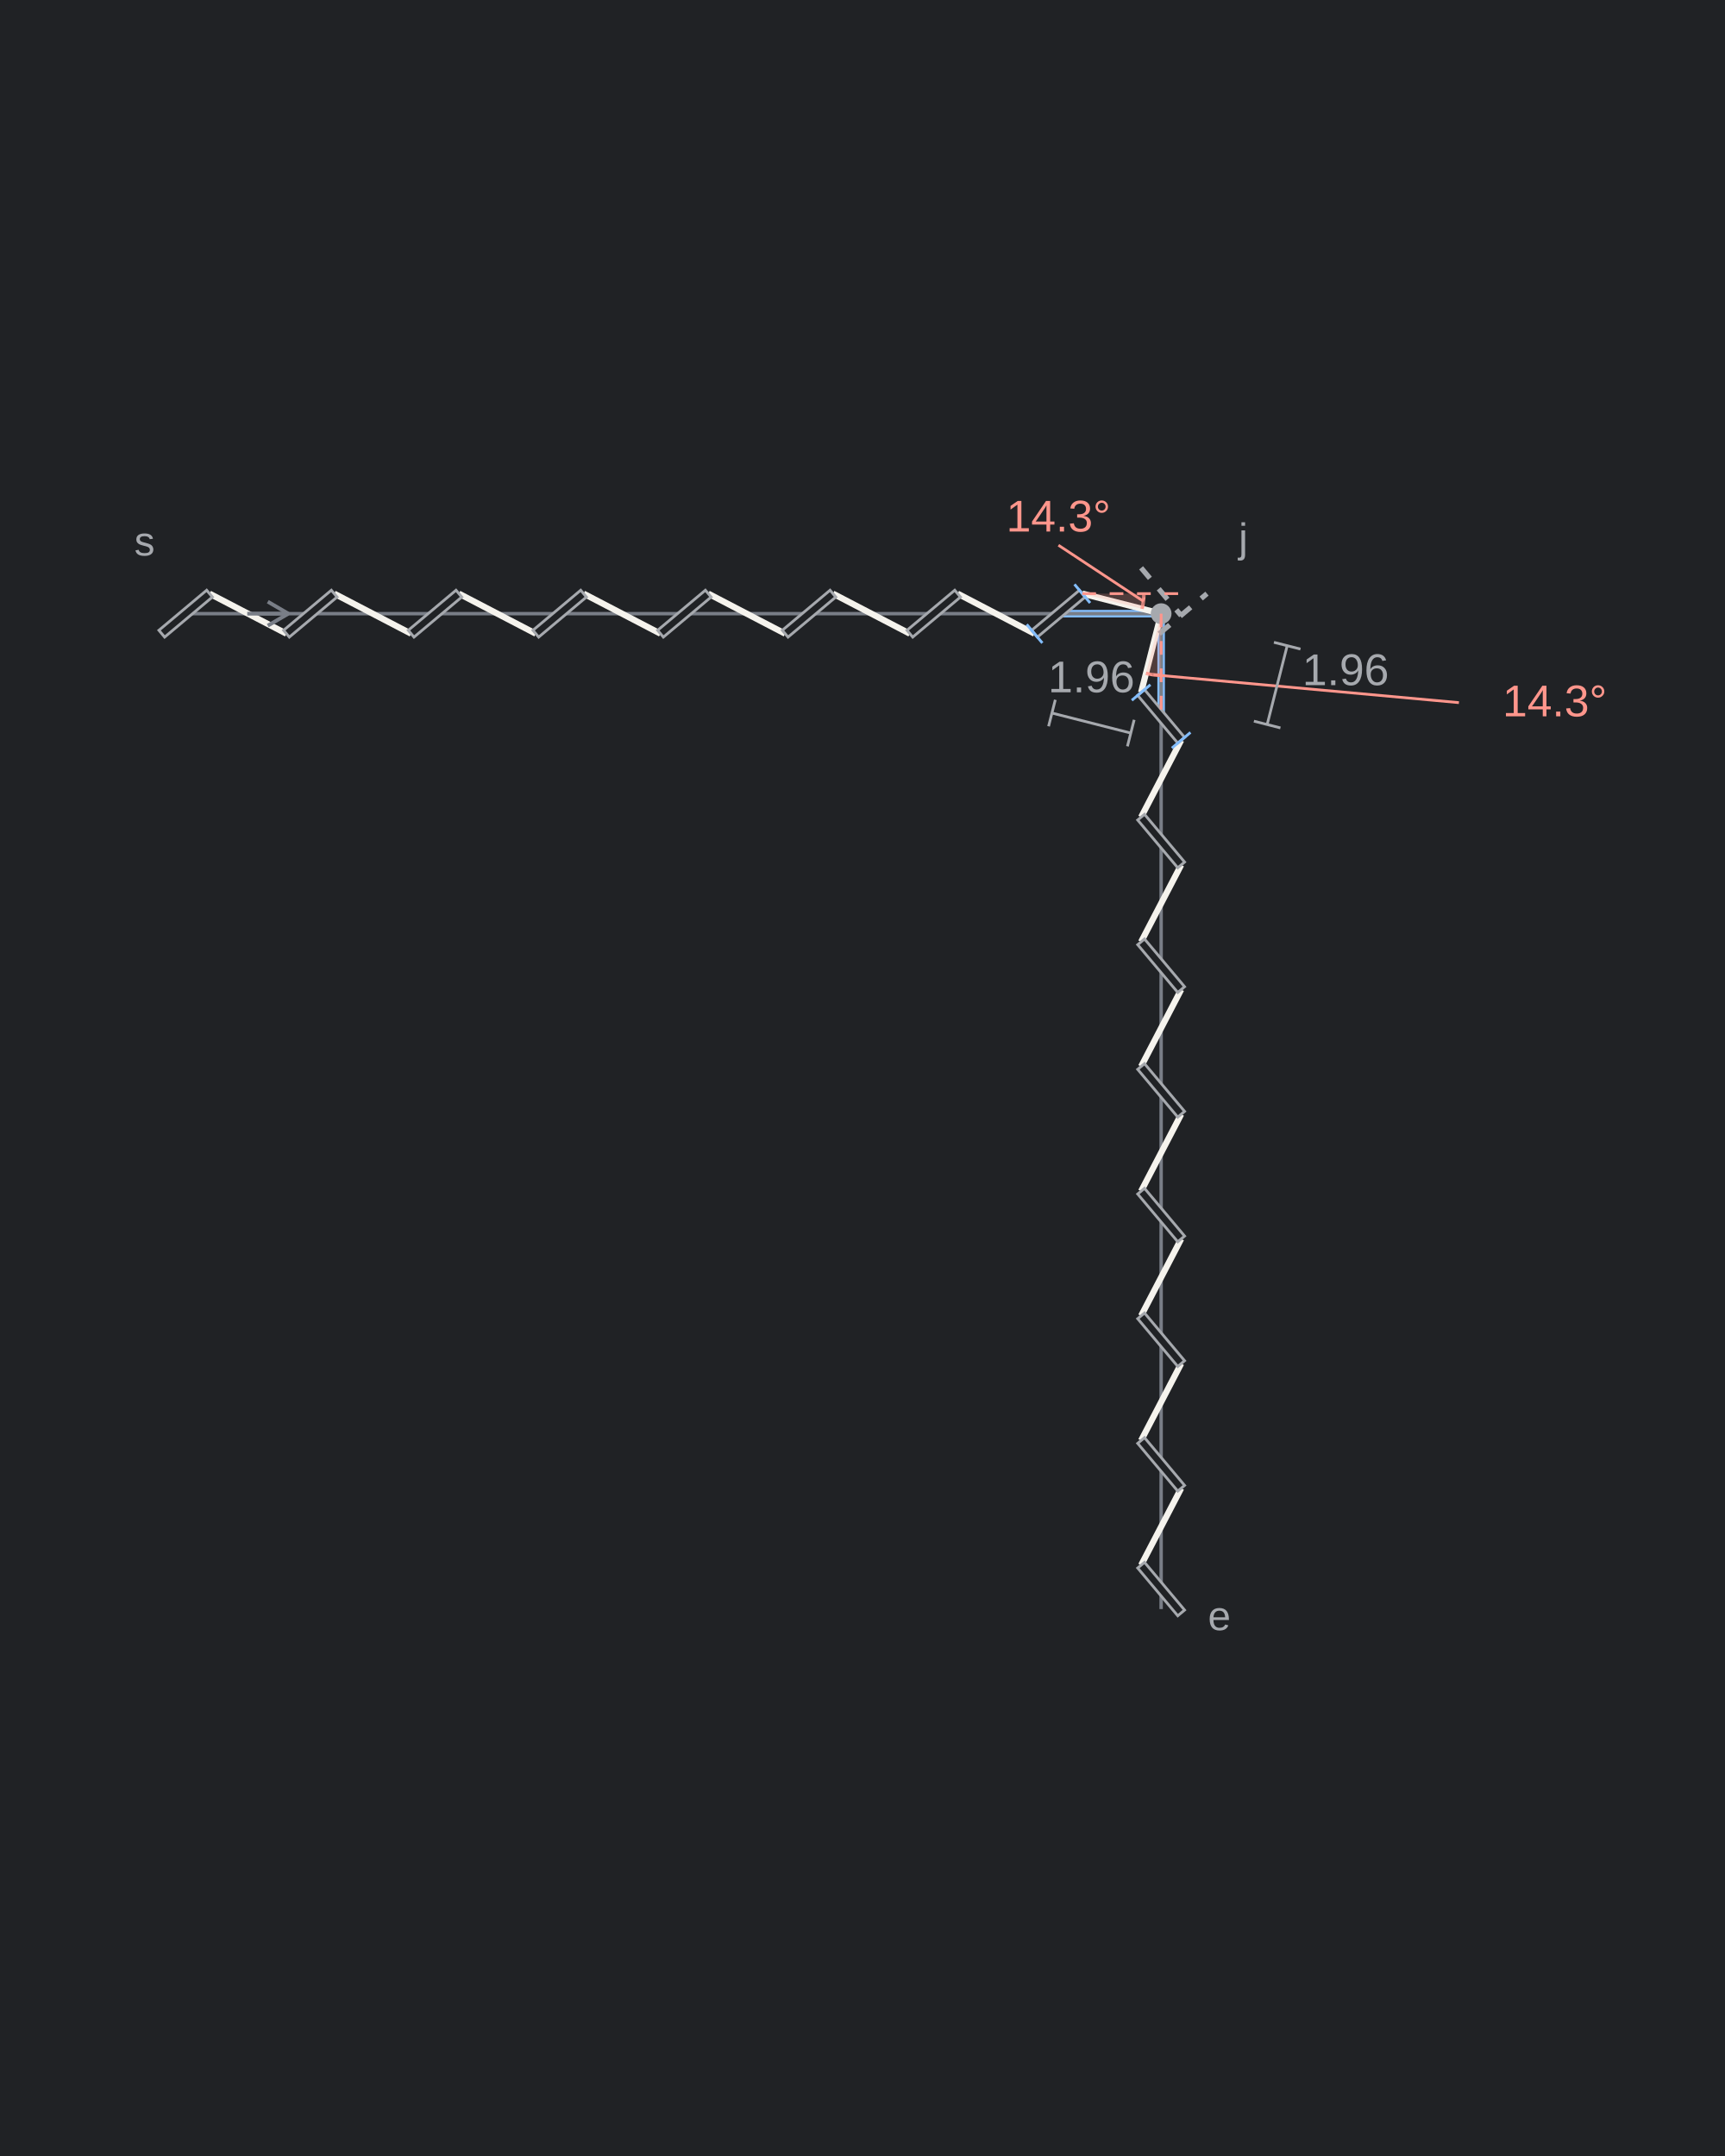
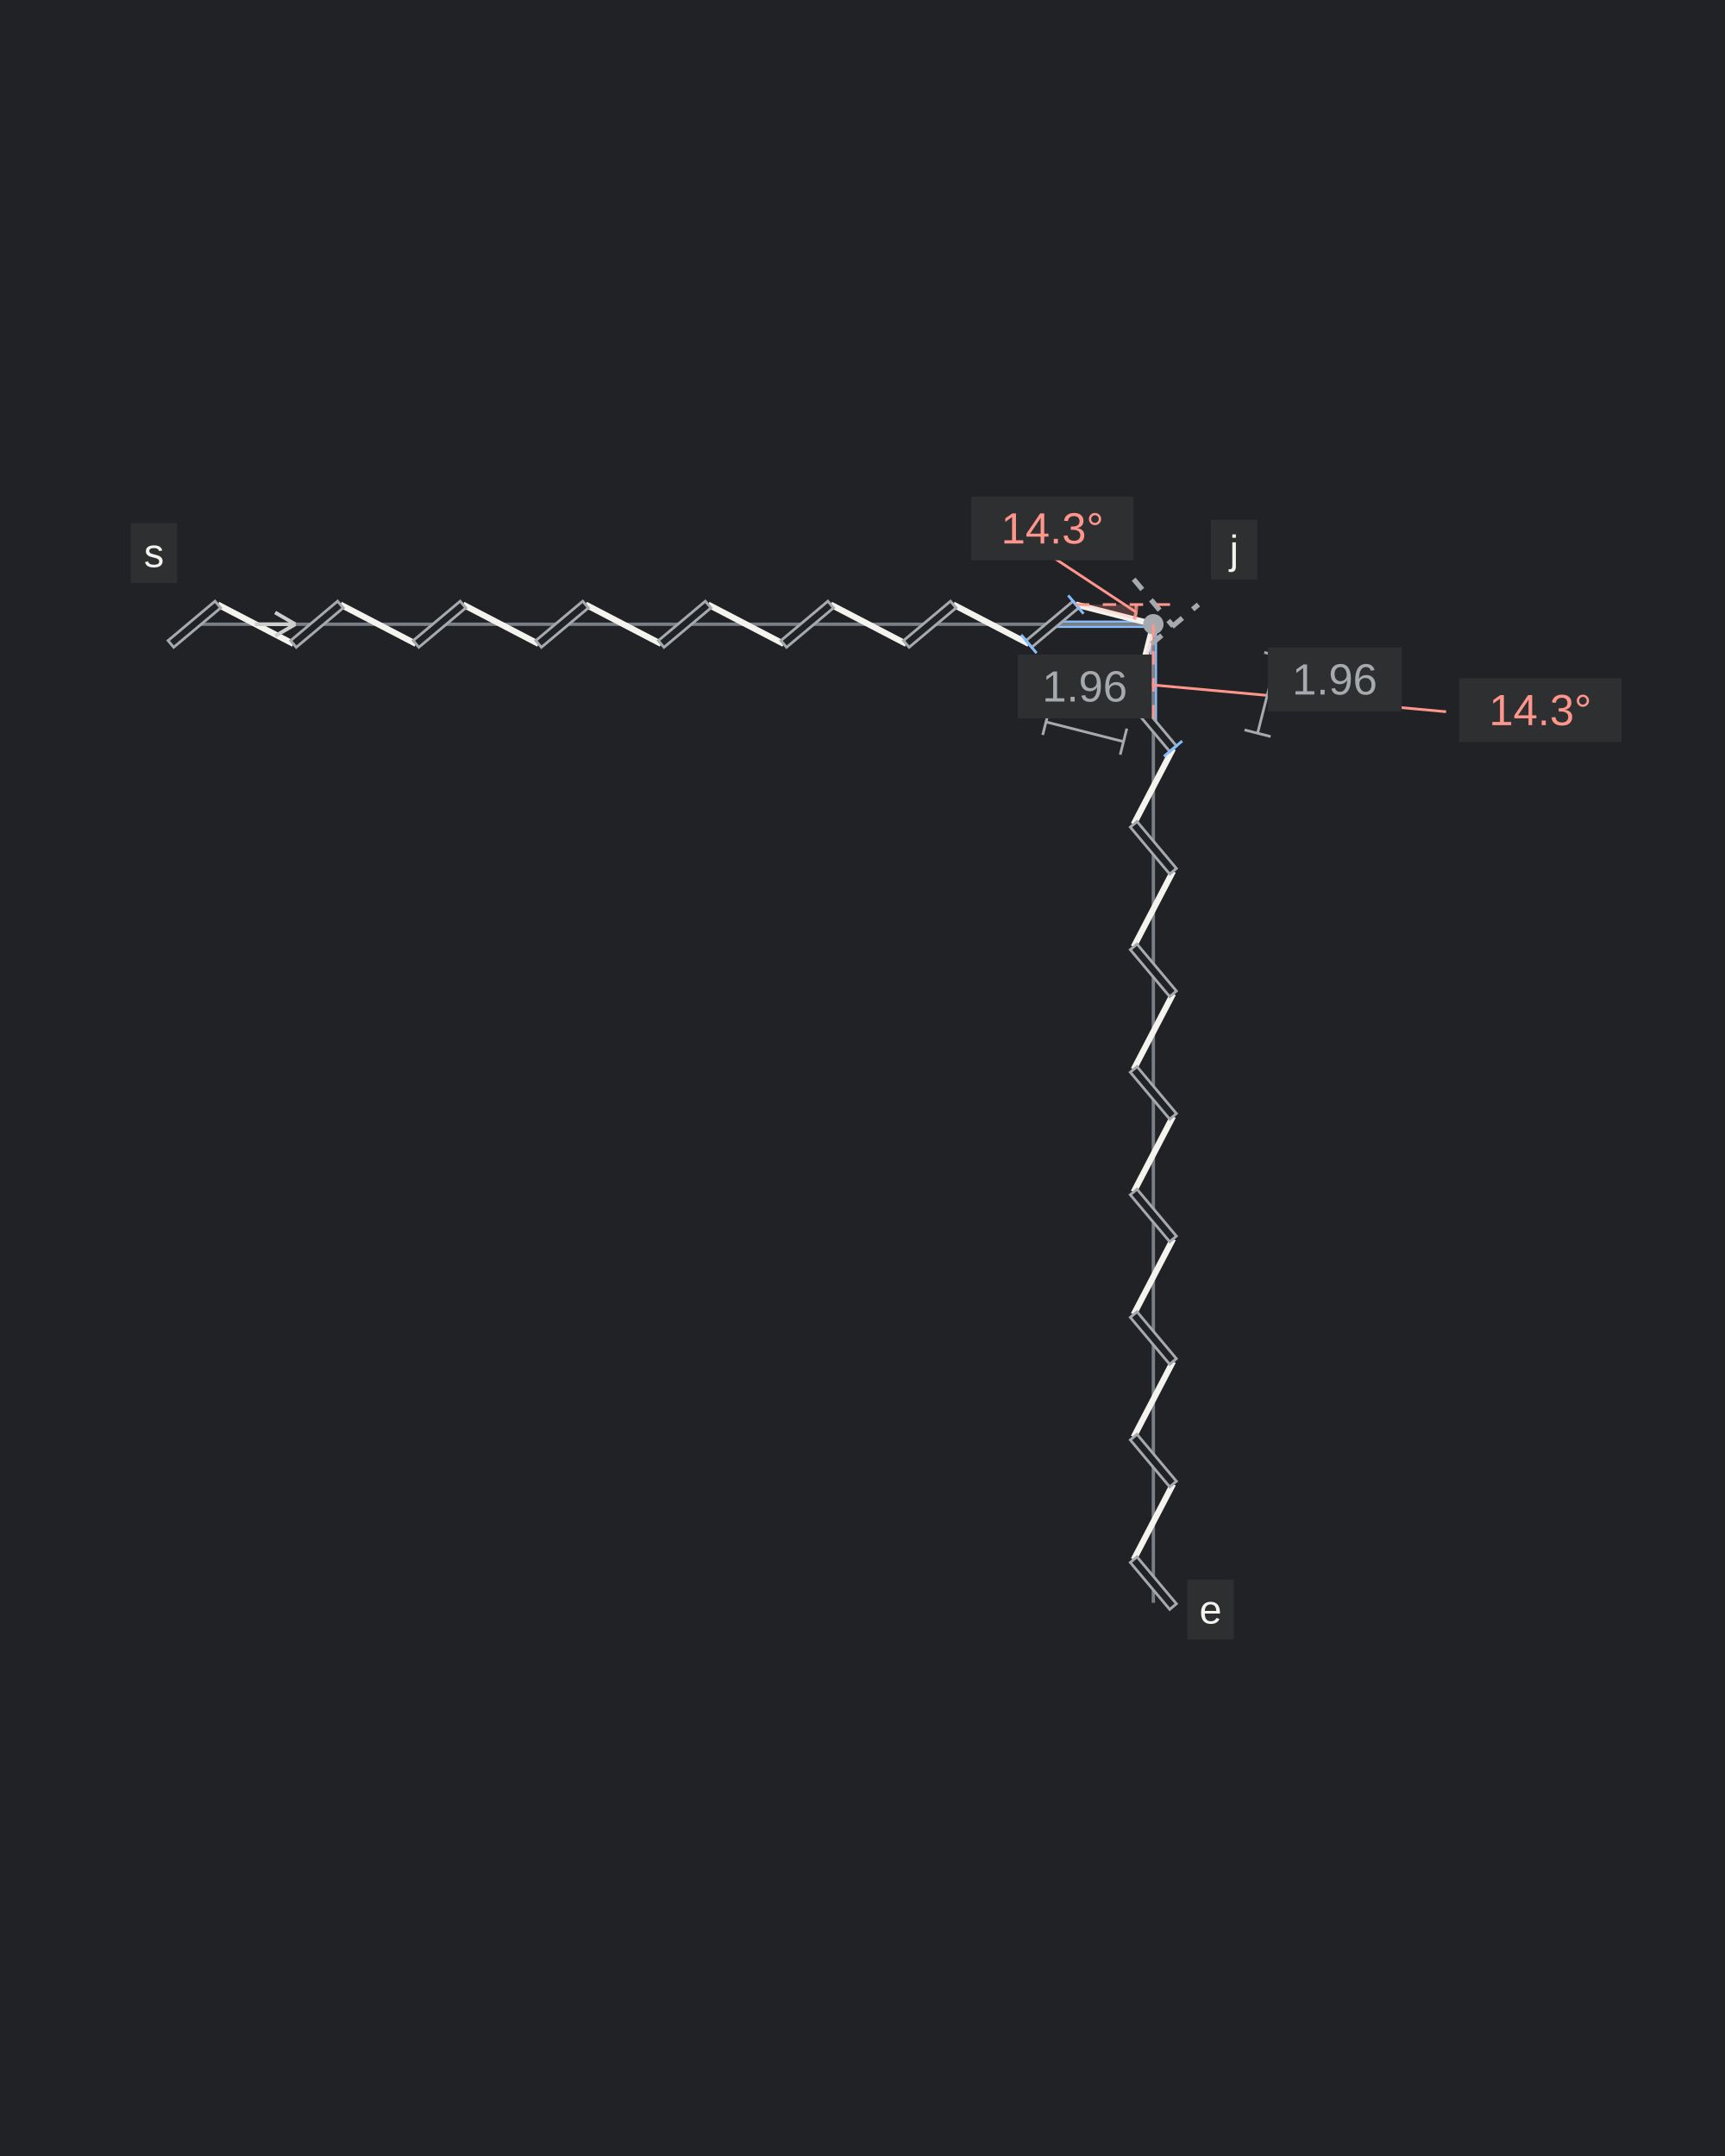
<svg xmlns="http://www.w3.org/2000/svg" width="600" height="750" viewBox="0 0 600 750" role="img" aria-labelledby="title description">
  <rect width="100%" height="100%" fill="#202225" />
-   <g transform="translate(-84.24352 165.8515) scale(1.19053)">
+   <g transform="translate(-78.69992 170.3375) scale(1.170407)">
    <line class="adjusted-gap" x1="410" y1="70.012" x2="410" y2="40" stroke="#83BDFC" stroke-width="2.2" />
    <line class="adjusted-gap" x1="379.988" y1="40" x2="410" y2="40" stroke="#83BDFC" stroke-width="2.2" />
    <line class="guide" x1="125" y1="40" x2="410" y2="40" stroke="#797E87" stroke-width="1" />
    <line class="guide" x1="410" y1="40" x2="410" y2="330.854" stroke="#797E87" stroke-width="1" />
    <line class="thread" x1="131.976" y1="34.146" x2="154.451" y2="45.854" stroke="#F5F3ED" stroke-width="1.8" />
    <line class="thread" x1="168.403" y1="34.146" x2="190.878" y2="45.854" stroke="#F5F3ED" stroke-width="1.8" />
    <line class="thread" x1="204.83" y1="34.146" x2="227.304" y2="45.854" stroke="#F5F3ED" stroke-width="1.8" />
    <line class="thread" x1="241.257" y1="34.146" x2="263.731" y2="45.854" stroke="#F5F3ED" stroke-width="1.8" />
    <line class="thread" x1="277.684" y1="34.146" x2="300.158" y2="45.854" stroke="#F5F3ED" stroke-width="1.8" />
    <line class="thread" x1="314.11" y1="34.146" x2="336.585" y2="45.854" stroke="#F5F3ED" stroke-width="1.8" />
    <line class="thread" x1="350.537" y1="34.146" x2="373.012" y2="45.854" stroke="#F5F3ED" stroke-width="1.8" />
    <line class="thread" x1="386.964" y1="34.146" x2="410" y2="40" stroke="#F5F3ED" stroke-width="1.8" />
    <line class="thread" x1="410" y1="40" x2="404.146" y2="63.036" stroke="#F5F3ED" stroke-width="1.8" />
    <line class="thread" x1="415.854" y1="76.988" x2="404.146" y2="99.463" stroke="#F5F3ED" stroke-width="1.8" />
    <line class="thread" x1="415.854" y1="113.415" x2="404.146" y2="135.89" stroke="#F5F3ED" stroke-width="1.8" />
    <line class="thread" x1="415.854" y1="149.842" x2="404.146" y2="172.316" stroke="#F5F3ED" stroke-width="1.8" />
    <line class="thread" x1="415.854" y1="186.269" x2="404.146" y2="208.743" stroke="#F5F3ED" stroke-width="1.8" />
    <line class="thread" x1="415.854" y1="222.696" x2="404.146" y2="245.17" stroke="#F5F3ED" stroke-width="1.8" />
    <line class="thread" x1="415.854" y1="259.122" x2="404.146" y2="281.597" stroke="#F5F3ED" stroke-width="1.8" />
    <line class="thread" x1="415.854" y1="295.549" x2="404.146" y2="318.024" stroke="#F5F3ED" stroke-width="1.8" />
    <line class="slit" x1="118.024" y1="45.854" x2="131.976" y2="34.146" stroke="#202225" stroke-width="2.6" />
    <polygon class="slit-outline" points="118.859,46.85 132.812,35.142 131.141,33.15 117.188,44.858" fill="#202225" stroke="#A6A9AE" stroke-width="0.8" />
    <line class="slit" x1="154.451" y1="45.854" x2="168.403" y2="34.146" stroke="#202225" stroke-width="2.6" />
    <polygon class="slit-outline" points="155.286,46.85 169.239,35.142 167.567,33.15 153.615,44.858" fill="#202225" stroke="#A6A9AE" stroke-width="0.8" />
    <line class="slit" x1="190.878" y1="45.854" x2="204.83" y2="34.146" stroke="#202225" stroke-width="2.6" />
    <polygon class="slit-outline" points="191.713,46.85 205.666,35.142 203.994,33.15 190.042,44.858" fill="#202225" stroke="#A6A9AE" stroke-width="0.8" />
    <line class="slit" x1="227.304" y1="45.854" x2="241.257" y2="34.146" stroke="#202225" stroke-width="2.6" />
    <polygon class="slit-outline" points="228.14,46.85 242.092,35.142 240.421,33.15 226.469,44.858" fill="#202225" stroke="#A6A9AE" stroke-width="0.8" />
    <line class="slit" x1="263.731" y1="45.854" x2="277.684" y2="34.146" stroke="#202225" stroke-width="2.6" />
    <polygon class="slit-outline" points="264.567,46.85 278.519,35.142 276.848,33.15 262.896,44.858" fill="#202225" stroke="#A6A9AE" stroke-width="0.8" />
    <line class="slit" x1="300.158" y1="45.854" x2="314.11" y2="34.146" stroke="#202225" stroke-width="2.6" />
    <polygon class="slit-outline" points="300.994,46.85 314.946,35.142 313.275,33.15 299.323,44.858" fill="#202225" stroke="#A6A9AE" stroke-width="0.8" />
    <line class="slit" x1="336.585" y1="45.854" x2="350.537" y2="34.146" stroke="#202225" stroke-width="2.6" />
    <polygon class="slit-outline" points="337.421,46.85 351.373,35.142 349.702,33.15 335.749,44.858" fill="#202225" stroke="#A6A9AE" stroke-width="0.8" />
    <line class="slit" x1="373.012" y1="45.854" x2="386.964" y2="34.146" stroke="#202225" stroke-width="2.6" />
    <polygon class="slit-outline" points="373.848,46.85 387.8,35.142 386.129,33.15 372.176,44.858" fill="#202225" stroke="#A6A9AE" stroke-width="0.8" />
    <line class="adjustment-mark" x1="375.295" y1="48.574" x2="370.729" y2="43.133" stroke="#83BDFC" stroke-width="0.8" />
    <line class="adjustment-mark" x1="389.247" y1="36.867" x2="384.681" y2="31.426" stroke="#83BDFC" stroke-width="0.8" />
    <line class="virtual" x1="409.439" y1="45.854" x2="423.391" y2="34.146" stroke="#A6A9AE" stroke-width="1.5" stroke-dasharray="4 4" />
    <line class="slit" x1="404.146" y1="318.024" x2="415.854" y2="331.976" stroke="#202225" stroke-width="2.6" />
    <polygon class="slit-outline" points="403.15,318.859 414.858,332.812 416.85,331.141 405.142,317.188" fill="#202225" stroke="#A6A9AE" stroke-width="0.8" />
    <line class="slit" x1="404.146" y1="281.597" x2="415.854" y2="295.549" stroke="#202225" stroke-width="2.6" />
    <polygon class="slit-outline" points="403.15,282.433 414.858,296.385 416.85,294.714 405.142,280.761" fill="#202225" stroke="#A6A9AE" stroke-width="0.8" />
    <line class="slit" x1="404.146" y1="245.17" x2="415.854" y2="259.122" stroke="#202225" stroke-width="2.6" />
    <polygon class="slit-outline" points="403.15,246.006 414.858,259.958 416.85,258.287 405.142,244.334" fill="#202225" stroke="#A6A9AE" stroke-width="0.8" />
    <line class="slit" x1="404.146" y1="208.743" x2="415.854" y2="222.696" stroke="#202225" stroke-width="2.6" />
    <polygon class="slit-outline" points="403.15,209.579 414.858,223.531 416.85,221.86 405.142,207.908" fill="#202225" stroke="#A6A9AE" stroke-width="0.8" />
    <line class="slit" x1="404.146" y1="172.316" x2="415.854" y2="186.269" stroke="#202225" stroke-width="2.6" />
    <polygon class="slit-outline" points="403.15,173.152 414.858,187.104 416.85,185.433 405.142,171.481" fill="#202225" stroke="#A6A9AE" stroke-width="0.8" />
    <line class="slit" x1="404.146" y1="135.89" x2="415.854" y2="149.842" stroke="#202225" stroke-width="2.6" />
    <polygon class="slit-outline" points="403.15,136.725 414.858,150.677 416.85,149.006 405.142,135.054" fill="#202225" stroke="#A6A9AE" stroke-width="0.8" />
    <line class="slit" x1="404.146" y1="99.463" x2="415.854" y2="113.415" stroke="#202225" stroke-width="2.6" />
    <polygon class="slit-outline" points="403.15,100.298 414.858,114.251 416.85,112.579 405.142,98.627" fill="#202225" stroke="#A6A9AE" stroke-width="0.8" />
    <line class="slit" x1="404.146" y1="63.036" x2="415.854" y2="76.988" stroke="#202225" stroke-width="2.6" />
    <polygon class="slit-outline" points="403.15,63.871 414.858,77.824 416.85,76.152 405.142,62.2" fill="#202225" stroke="#A6A9AE" stroke-width="0.8" />
    <line class="adjustment-mark" x1="401.426" y1="65.319" x2="406.867" y2="60.753" stroke="#83BDFC" stroke-width="0.8" />
    <line class="adjustment-mark" x1="413.133" y1="79.271" x2="418.574" y2="74.705" stroke="#83BDFC" stroke-width="0.8" />
    <line class="virtual" x1="404.146" y1="26.609" x2="415.854" y2="40.561" stroke="#A6A9AE" stroke-width="1.5" stroke-dasharray="4 4" />
    <circle class="hole" cx="410" cy="40" r="3.036" fill="#A6A9AE" />
-     <text class="notation-start" x="113" y="23" text-anchor="middle" font-family="Arial,sans-serif" font-size="12" fill="#A6A9AE">s</text>
-     <line class="direction" x1="143" y1="40" x2="155" y2="40" stroke="#797E87" stroke-width="1.1" />
-     <line class="direction" x1="155" y1="40" x2="149" y2="36.5" stroke="#797E87" stroke-width="1.1" />
-     <line class="direction" x1="155" y1="40" x2="149" y2="43.5" stroke="#797E87" stroke-width="1.1" />
-     <text class="notation-end" x="427" y="337" text-anchor="middle" font-family="Arial,sans-serif" font-size="12" fill="#A6A9AE">e</text>
-     <text class="notation-junction" x="434" y="22" text-anchor="middle" font-family="Arial,sans-serif" font-size="12" fill="#A6A9AE">j</text>
+     <rect class="label-background" x="106.1" y="9.96" width="13.8" height="17.8" fill="#2D2F31" />
+     <text class="notation-start" x="113" y="23" text-anchor="middle" font-family="Arial" font-size="12" fill="#F5F3ED">s</text>
+     <line class="direction" x1="143" y1="40" x2="155" y2="40" stroke="#CECECE" stroke-width="1.1" />
+     <line class="direction" x1="155" y1="40" x2="149" y2="36.5" stroke="#CECECE" stroke-width="1.1" />
+     <line class="direction" x1="155" y1="40" x2="149" y2="43.5" stroke="#CECECE" stroke-width="1.1" />
+     <rect class="label-background" x="420.1" y="323.96" width="13.8" height="17.8" fill="#2D2F31" />
+     <text class="notation-end" x="427" y="337" text-anchor="middle" font-family="Arial" font-size="12" fill="#F5F3ED">e</text>
+     <rect class="label-background" x="427.1" y="8.96" width="13.8" height="17.8" fill="#2D2F31" />
+     <text class="notation-junction" x="434" y="22" text-anchor="middle" font-family="Arial" font-size="12" fill="#F5F3ED">j</text>
    <polygon class="angle-wedge" points="386.964,34.146 404.964,34.146 404.962,34.426 404.955,34.706 404.945,34.986 404.929,35.265 404.91,35.545 404.886,35.824 404.858,36.102 404.825,36.38 404.788,36.658 404.747,36.935 404.701,37.211 404.652,37.486 404.598,37.761 404.539,38.035 404.477,38.308 404.41,38.579" fill="#FF968C" fill-opacity="0.22" />
    <line class="angle-reference" x1="386.964" y1="34.146" x2="414.964" y2="34.146" stroke="#FF968C" stroke-width="0.8" stroke-dasharray="4 4" />
    <line class="thread-angle" x1="404.964" y1="34.146" x2="404.962" y2="34.426" stroke="#FF968C" stroke-width="1" />
    <line class="thread-angle" x1="404.962" y1="34.426" x2="404.955" y2="34.706" stroke="#FF968C" stroke-width="1" />
    <line class="thread-angle" x1="404.955" y1="34.706" x2="404.945" y2="34.986" stroke="#FF968C" stroke-width="1" />
    <line class="thread-angle" x1="404.945" y1="34.986" x2="404.929" y2="35.265" stroke="#FF968C" stroke-width="1" />
    <line class="thread-angle" x1="404.929" y1="35.265" x2="404.91" y2="35.545" stroke="#FF968C" stroke-width="1" />
    <line class="thread-angle" x1="404.91" y1="35.545" x2="404.886" y2="35.824" stroke="#FF968C" stroke-width="1" />
    <line class="thread-angle" x1="404.886" y1="35.824" x2="404.858" y2="36.102" stroke="#FF968C" stroke-width="1" />
    <line class="thread-angle" x1="404.858" y1="36.102" x2="404.825" y2="36.38" stroke="#FF968C" stroke-width="1" />
    <line class="thread-angle" x1="404.825" y1="36.38" x2="404.788" y2="36.658" stroke="#FF968C" stroke-width="1" />
    <line class="thread-angle" x1="404.788" y1="36.658" x2="404.747" y2="36.935" stroke="#FF968C" stroke-width="1" />
    <line class="thread-angle" x1="404.747" y1="36.935" x2="404.701" y2="37.211" stroke="#FF968C" stroke-width="1" />
    <line class="thread-angle" x1="404.701" y1="37.211" x2="404.652" y2="37.486" stroke="#FF968C" stroke-width="1" />
    <line class="thread-angle" x1="404.652" y1="37.486" x2="404.598" y2="37.761" stroke="#FF968C" stroke-width="1" />
    <line class="thread-angle" x1="404.598" y1="37.761" x2="404.539" y2="38.035" stroke="#FF968C" stroke-width="1" />
    <line class="thread-angle" x1="404.539" y1="38.035" x2="404.477" y2="38.308" stroke="#FF968C" stroke-width="1" />
    <line class="thread-angle" x1="404.477" y1="38.308" x2="404.41" y2="38.579" stroke="#FF968C" stroke-width="1" />
    <line class="angle-leader" x1="380" y1="20" x2="404.825" y2="36.38" stroke="#FF968C" stroke-width="0.8" />
-     <text class="thread-angle-value" x="380" y="16" text-anchor="middle" font-family="Arial,sans-serif" font-size="13" fill="#FF968C">14.3°</text>
+     <rect class="label-background" x="355.875" y="2.04" width="48.25" height="18.95" fill="#2D2F31" />
+     <text class="thread-angle-value" x="380" y="16" text-anchor="middle" font-family="Arial" font-size="13" fill="#FF968C">14.3°</text>
    <polygon class="angle-wedge" points="410,40 410,58 409.72,57.998 409.44,57.991 409.16,57.98 408.881,57.965 408.602,57.946 408.323,57.922 408.044,57.893 407.766,57.861 407.489,57.824 407.212,57.783 406.936,57.737 406.66,57.687 406.385,57.633 406.112,57.575 405.839,57.512 405.567,57.446" fill="#FF968C" fill-opacity="0.22" />
    <line class="angle-reference" x1="410" y1="40" x2="410" y2="68" stroke="#FF968C" stroke-width="0.8" stroke-dasharray="4 4" />
    <line class="thread-angle" x1="410" y1="58" x2="409.72" y2="57.998" stroke="#FF968C" stroke-width="1" />
    <line class="thread-angle" x1="409.72" y1="57.998" x2="409.44" y2="57.991" stroke="#FF968C" stroke-width="1" />
    <line class="thread-angle" x1="409.44" y1="57.991" x2="409.16" y2="57.98" stroke="#FF968C" stroke-width="1" />
    <line class="thread-angle" x1="409.16" y1="57.98" x2="408.881" y2="57.965" stroke="#FF968C" stroke-width="1" />
    <line class="thread-angle" x1="408.881" y1="57.965" x2="408.602" y2="57.946" stroke="#FF968C" stroke-width="1" />
    <line class="thread-angle" x1="408.602" y1="57.946" x2="408.323" y2="57.922" stroke="#FF968C" stroke-width="1" />
    <line class="thread-angle" x1="408.323" y1="57.922" x2="408.044" y2="57.893" stroke="#FF968C" stroke-width="1" />
    <line class="thread-angle" x1="408.044" y1="57.893" x2="407.766" y2="57.861" stroke="#FF968C" stroke-width="1" />
    <line class="thread-angle" x1="407.766" y1="57.861" x2="407.489" y2="57.824" stroke="#FF968C" stroke-width="1" />
    <line class="thread-angle" x1="407.489" y1="57.824" x2="407.212" y2="57.783" stroke="#FF968C" stroke-width="1" />
    <line class="thread-angle" x1="407.212" y1="57.783" x2="406.936" y2="57.737" stroke="#FF968C" stroke-width="1" />
    <line class="thread-angle" x1="406.936" y1="57.737" x2="406.66" y2="57.687" stroke="#FF968C" stroke-width="1" />
    <line class="thread-angle" x1="406.66" y1="57.687" x2="406.385" y2="57.633" stroke="#FF968C" stroke-width="1" />
    <line class="thread-angle" x1="406.385" y1="57.633" x2="406.112" y2="57.575" stroke="#FF968C" stroke-width="1" />
    <line class="thread-angle" x1="406.112" y1="57.575" x2="405.839" y2="57.512" stroke="#FF968C" stroke-width="1" />
    <line class="thread-angle" x1="405.839" y1="57.512" x2="405.567" y2="57.446" stroke="#FF968C" stroke-width="1" />
    <line class="angle-leader" x1="497" y1="66" x2="407.766" y2="57.861" stroke="#FF968C" stroke-width="0.8" />
-     <text class="thread-angle-value" x="525" y="70" text-anchor="middle" font-family="Arial,sans-serif" font-size="13" fill="#FF968C">14.3°</text>
+     <rect class="label-background" x="500.875" y="56.04" width="48.25" height="18.95" fill="#2D2F31" />
+     <text class="thread-angle-value" x="525" y="70" text-anchor="middle" font-family="Arial" font-size="13" fill="#FF968C">14.3°</text>
    <line class="thread-length-dimension" x1="378.098" y1="69.037" x2="401.134" y2="74.891" stroke="#A6A9AE" stroke-width="0.8" />
    <line class="thread-length-dimension" x1="377.113" y1="72.914" x2="379.083" y2="65.161" stroke="#A6A9AE" stroke-width="0.8" />
    <line class="thread-length-dimension" x1="400.149" y1="78.768" x2="402.119" y2="71.014" stroke="#A6A9AE" stroke-width="0.8" />
-     <text class="thread-length-value" x="389.616" y="62.964" text-anchor="middle" font-family="Arial,sans-serif" font-size="13" fill="#A6A9AE">1.96</text>
+     <rect class="label-background" x="369.716" y="49.004" width="39.8" height="18.95" fill="#2D2F31" />
+     <text class="thread-length-value" x="389.616" y="62.964" text-anchor="middle" font-family="Arial" font-size="13" fill="#A6A9AE">1.96</text>
    <line class="thread-length-dimension" x1="446.83" y1="49.359" x2="440.976" y2="72.395" stroke="#A6A9AE" stroke-width="0.8" />
    <line class="thread-length-dimension" x1="442.953" y1="48.374" x2="450.706" y2="50.344" stroke="#A6A9AE" stroke-width="0.8" />
    <line class="thread-length-dimension" x1="437.099" y1="71.409" x2="444.853" y2="73.38" stroke="#A6A9AE" stroke-width="0.8" />
-     <text class="thread-length-value" x="463.903" y="60.877" text-anchor="middle" font-family="Arial,sans-serif" font-size="13" fill="#A6A9AE">1.96</text>
+     <rect class="label-background" x="444.003" y="46.917" width="39.8" height="18.95" fill="#2D2F31" />
+     <text class="thread-length-value" x="463.903" y="60.877" text-anchor="middle" font-family="Arial" font-size="13" fill="#A6A9AE">1.96</text>
  </g>
</svg>
